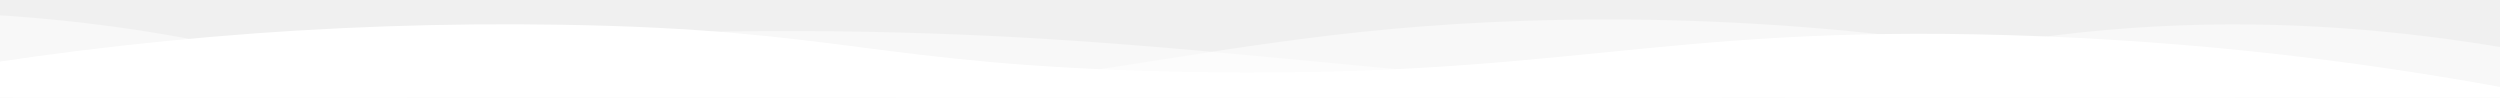
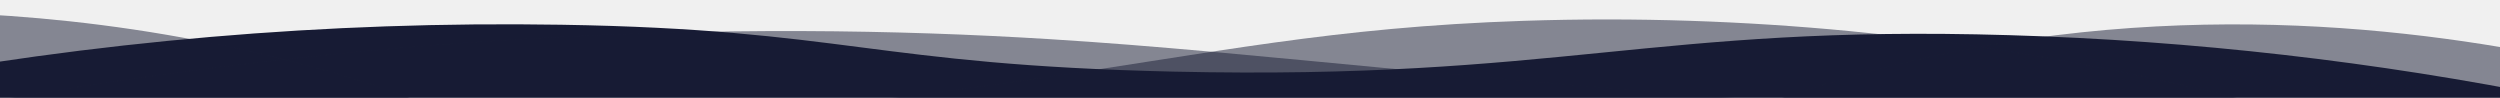
- <svg xmlns="http://www.w3.org/2000/svg" class="wave" style="pointer-events: none" fill="white" preserveAspectRatio="none" xlink="http://www.w3.org/1999/xlink" viewBox="0 0 1920 75">
+ <svg xmlns="http://www.w3.org/2000/svg" class="wave" style="pointer-events: none" fill="#171B34" preserveAspectRatio="none" xlink="http://www.w3.org/1999/xlink" viewBox="0 0 1920 75">
  <defs>
    <clipPath id="a">
      <rect class="a" width="1920" height="75" />
    </clipPath>
    <style>
			.a{fill:none;}
			.b{clip-path: url(#a);}
			.d {opacity: 0.5; isolation: isolate;}
		</style>
  </defs>
  <g class="b">
    <path class="c" d="M1963,327H-105V65A2647.49,2647.49,0,0,1,431,19c217.7,3.5,239.6,30.8,470,36,297.3,6.7,367.5-36.2,642-28a2511.41,2511.41,0,0,1,420,48" />
  </g>
  <g class="b">
    <path class="d" d="M-127,404H1963V44c-140.1-28-343.3-46.7-566,22-75.5,23.3-118.5,45.9-162,64-48.6,20.2-404.7,128-784,0C355.2,97.7,341.6,78.3,235,50,86.6,10.6-41.8,6.9-127,10" />
  </g>
  <g class="b">
    <path class="d" d="M1979,462-155,446V106C251.8,20.2,576.6,15.9,805,30c167.4,10.3,322.3,32.9,680,56,207,13.4,378,20.3,494,24" />
  </g>
  <g class="b">
    <path class="d" d="M1998,484H-243V100c445.8,26.8,794.2-4.1,1035-39,141-20.4,231.1-40.1,378-45,349.6-11.6,636.7,73.8,828,150" />
  </g>
</svg>
